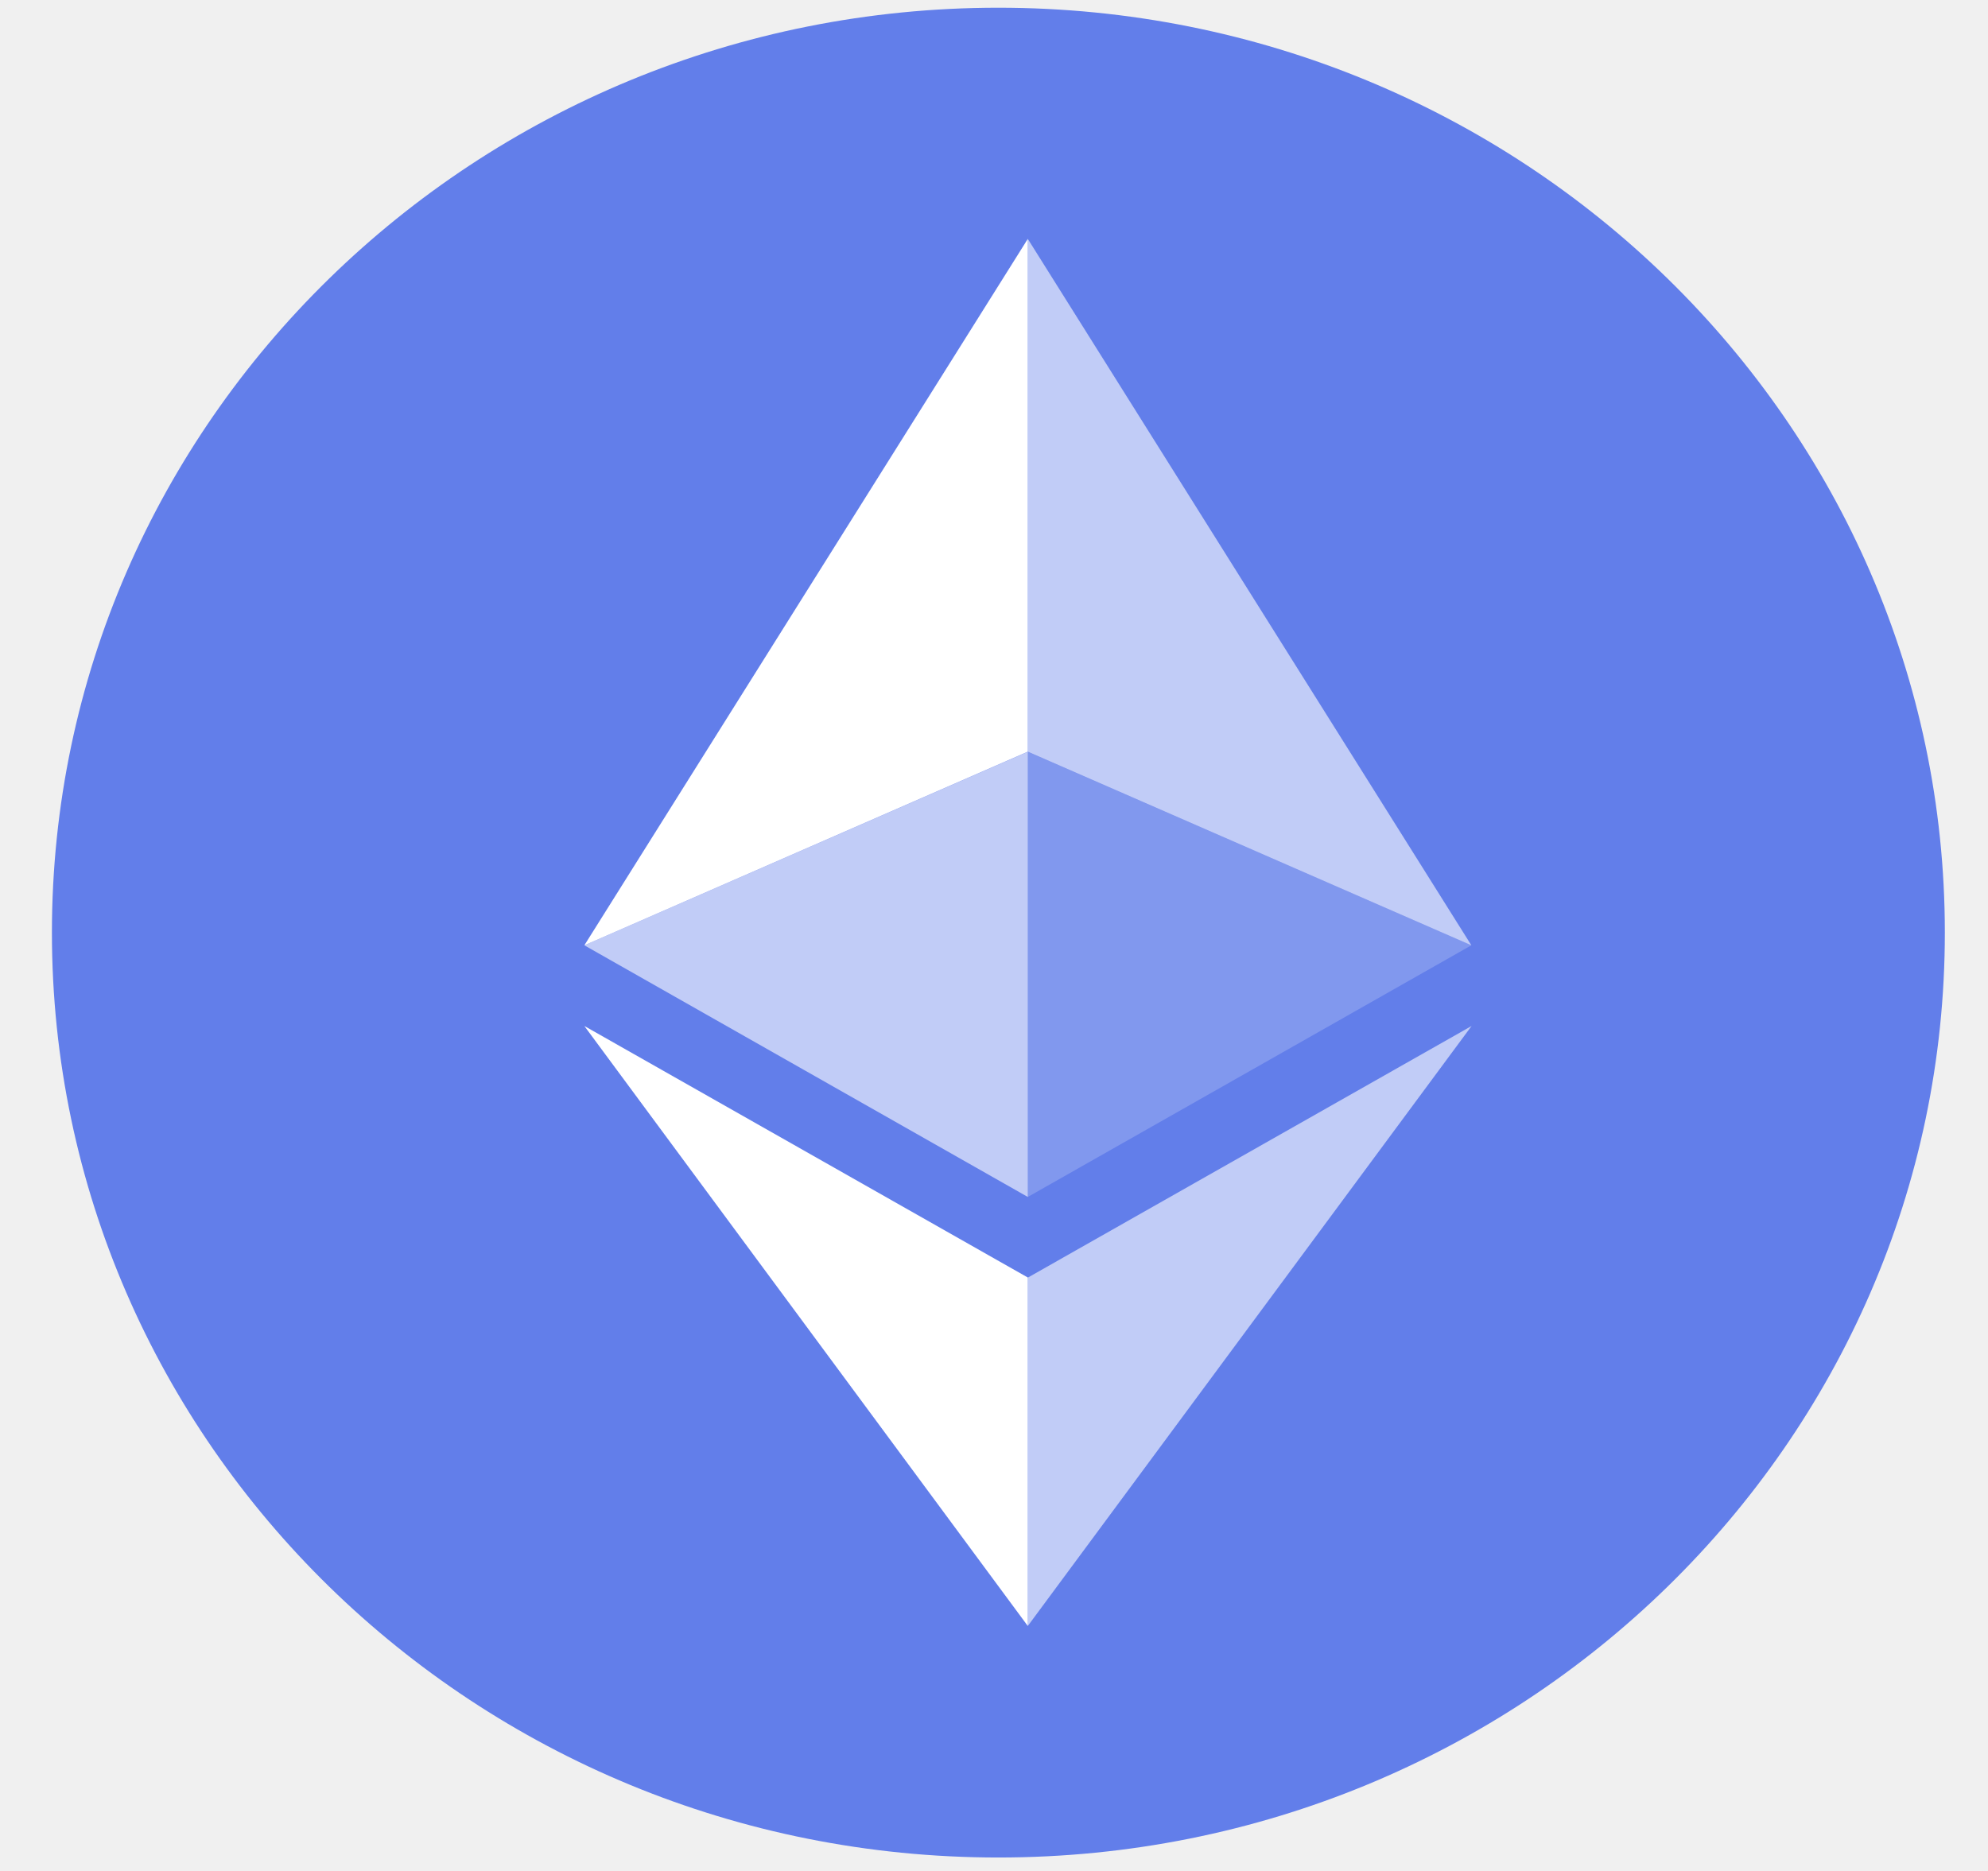
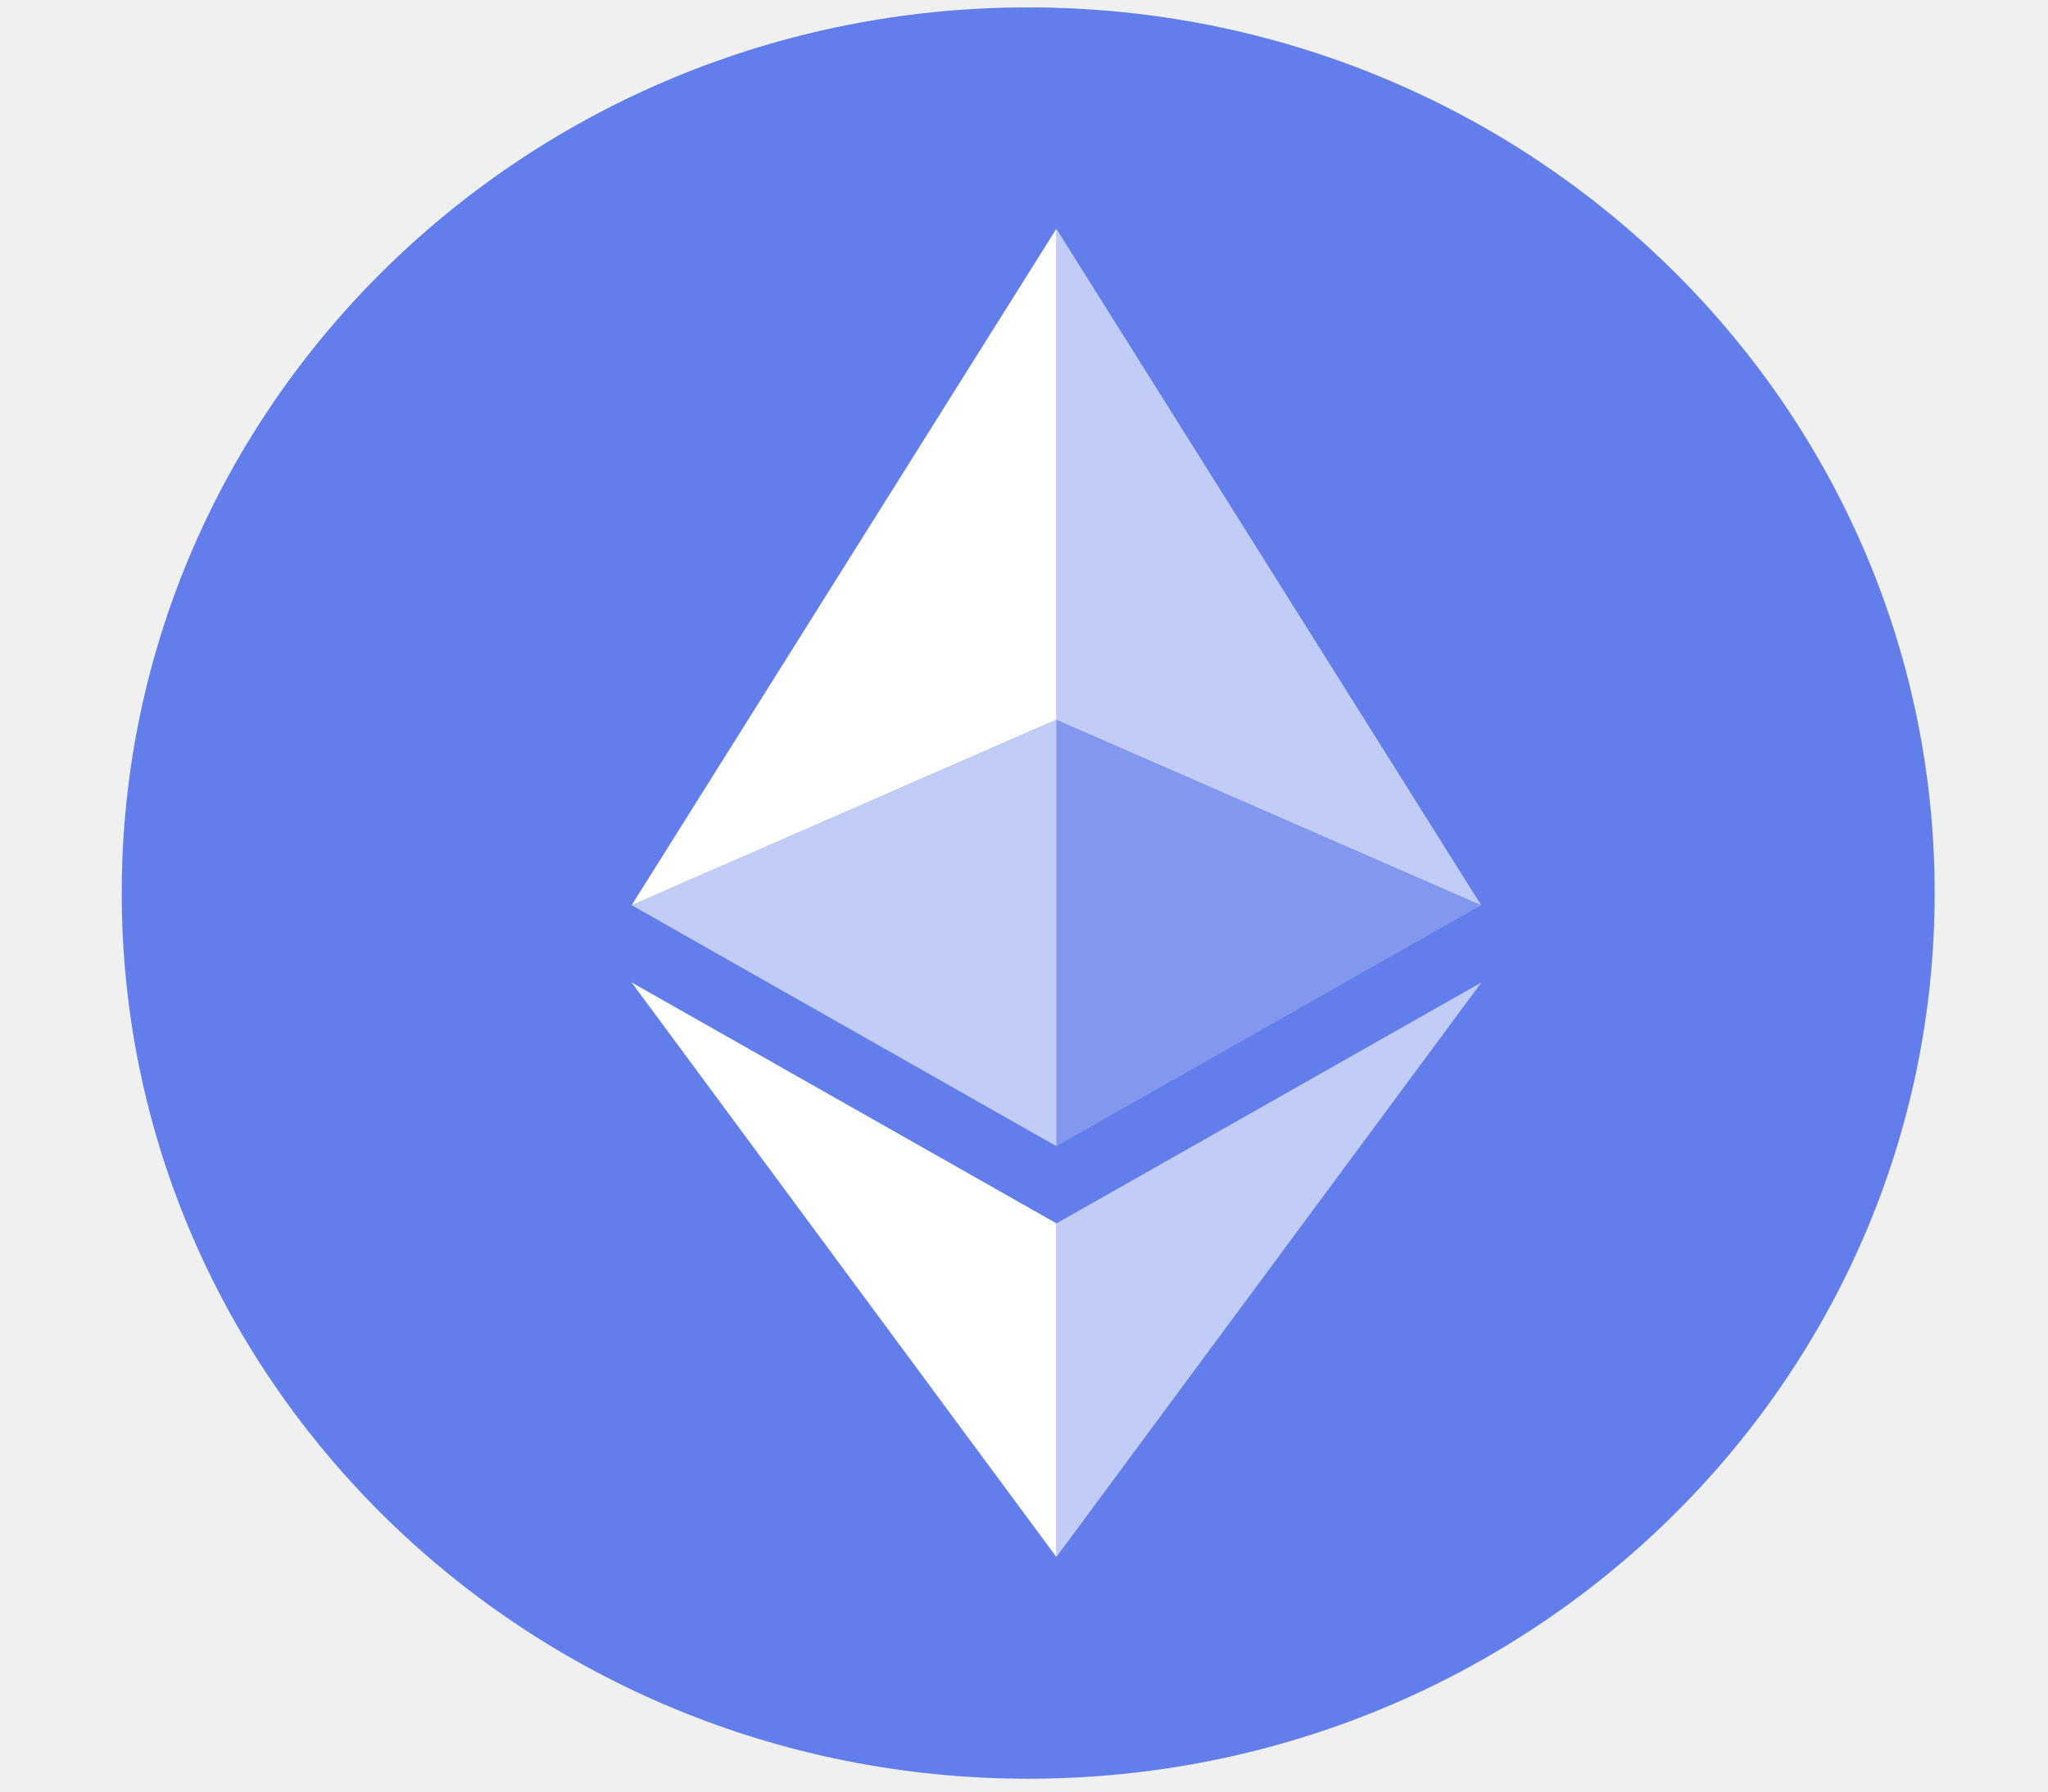
- <svg xmlns="http://www.w3.org/2000/svg" width="17" height="16" viewBox="0 0 17 16" fill="none">
+ <svg xmlns="http://www.w3.org/2000/svg" width="16" height="14" viewBox="0 0 17 16" fill="none">
  <path d="M8.537 15.885C13.007 15.885 16.631 12.344 16.631 7.975C16.631 3.607 13.007 0.066 8.537 0.066C4.068 0.066 0.444 3.607 0.444 7.975C0.444 12.344 4.068 15.885 8.537 15.885Z" fill="#627EEA" />
  <path d="M8.789 2.043V6.428L12.582 8.084L8.789 2.043Z" fill="white" fill-opacity="0.602" />
  <path d="M8.789 2.043L4.997 8.084L8.789 6.428V2.043Z" fill="white" />
  <path d="M8.789 10.926V13.905L12.584 8.774L8.789 10.926Z" fill="white" fill-opacity="0.602" />
  <path d="M8.789 13.905V10.925L4.997 8.774L8.789 13.905Z" fill="white" />
  <path d="M8.789 10.236L12.582 8.084L8.789 6.429V10.236Z" fill="white" fill-opacity="0.2" />
  <path d="M4.997 8.084L8.789 10.236V6.429L4.997 8.084Z" fill="white" fill-opacity="0.602" />
</svg>
